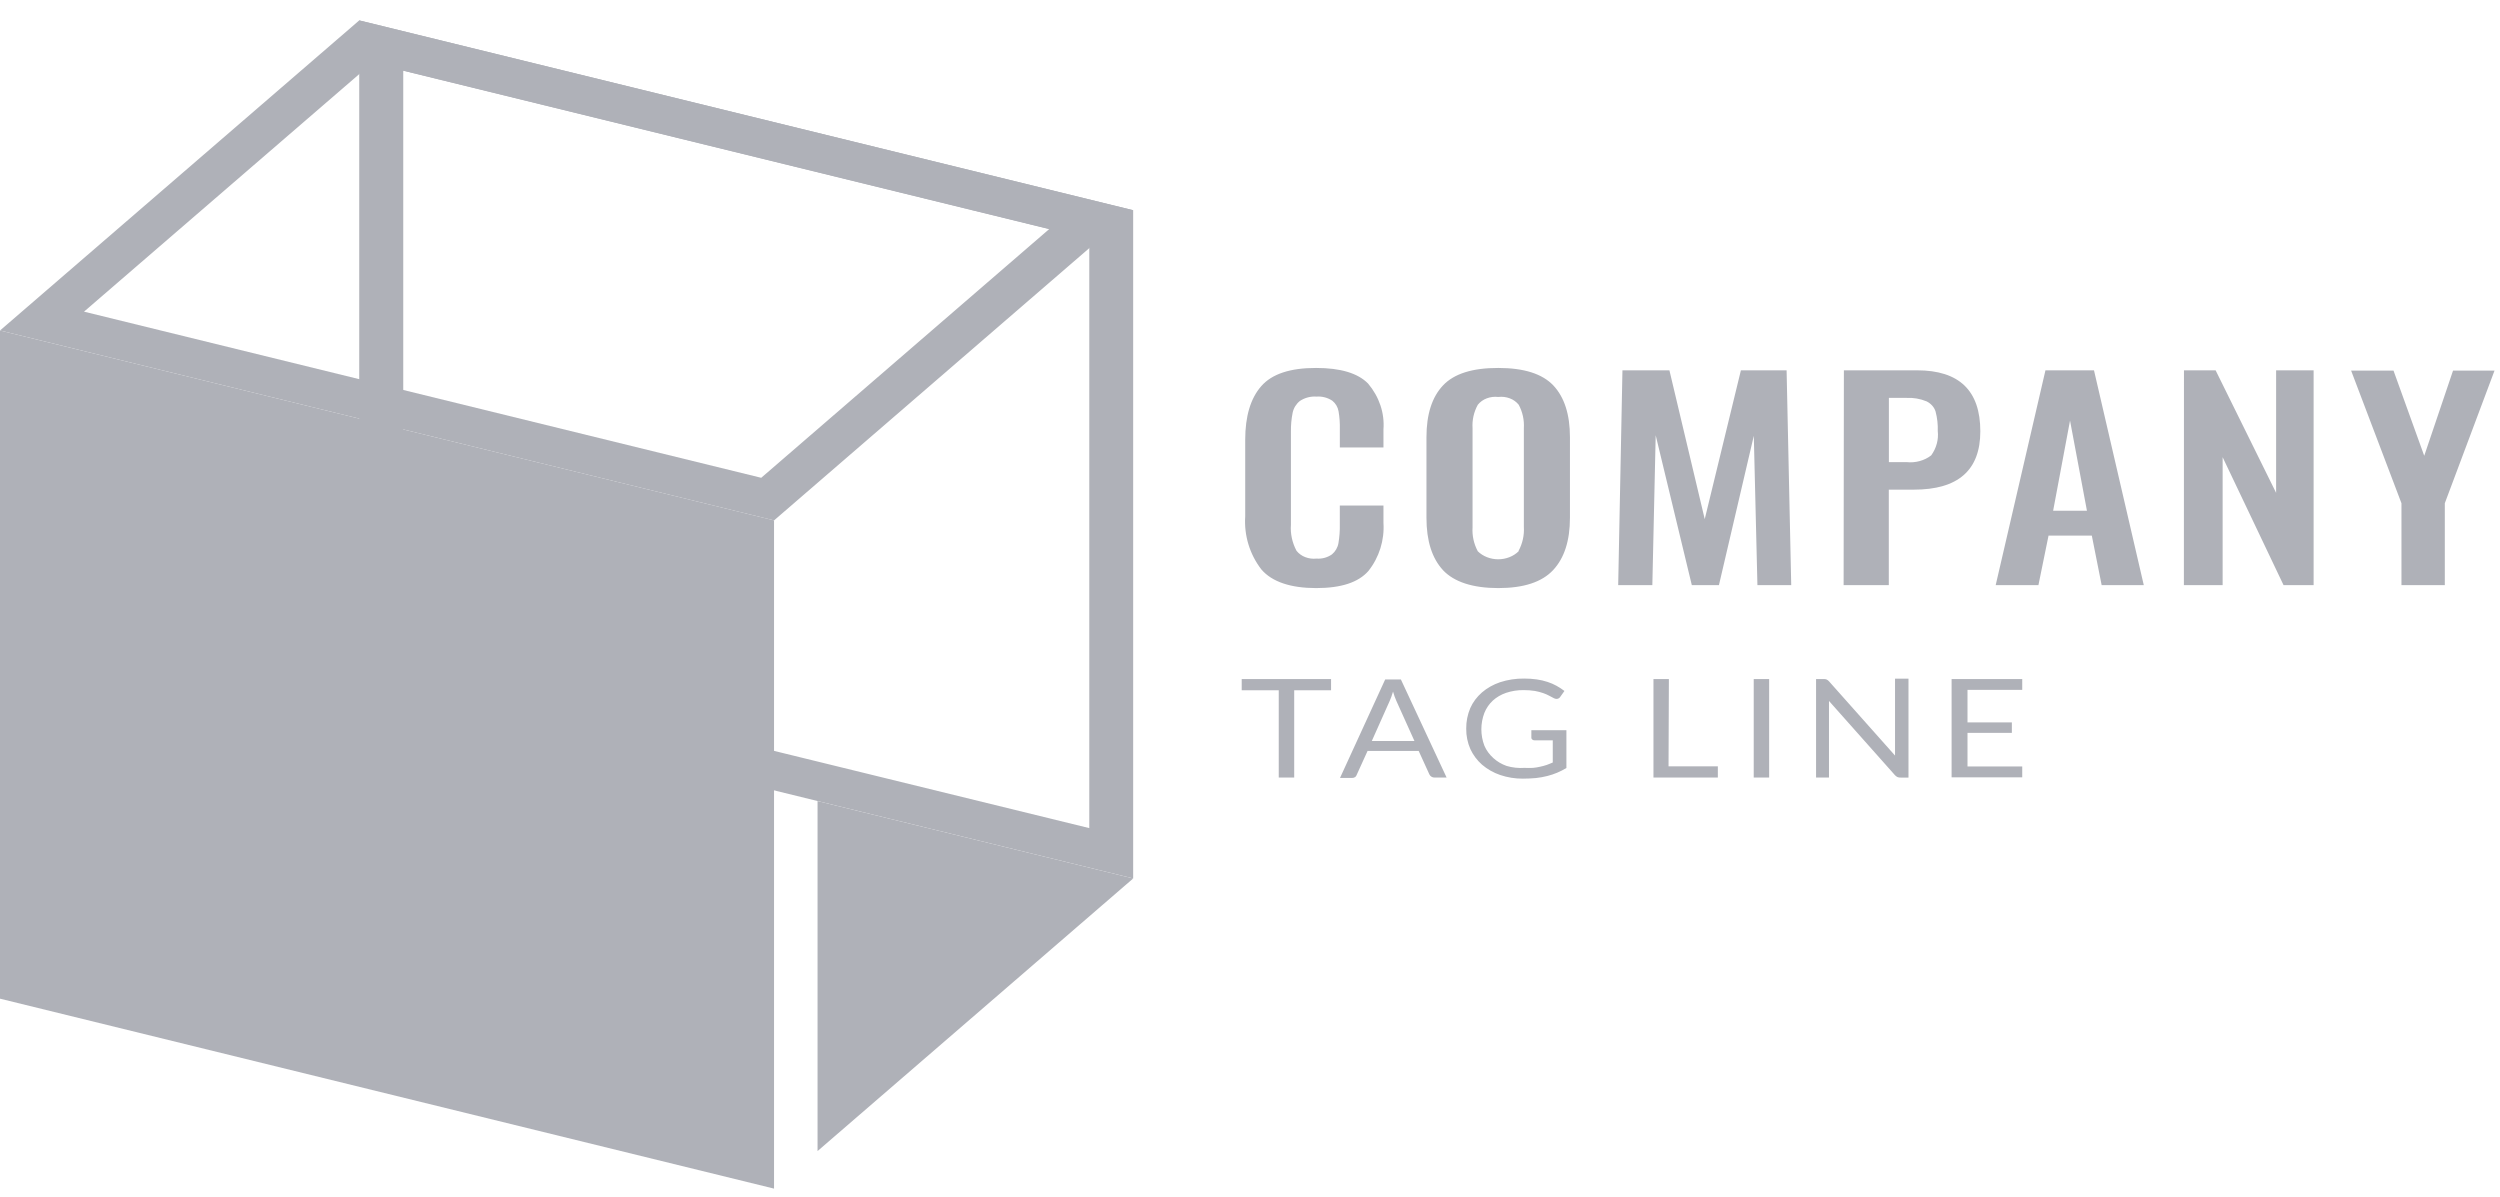
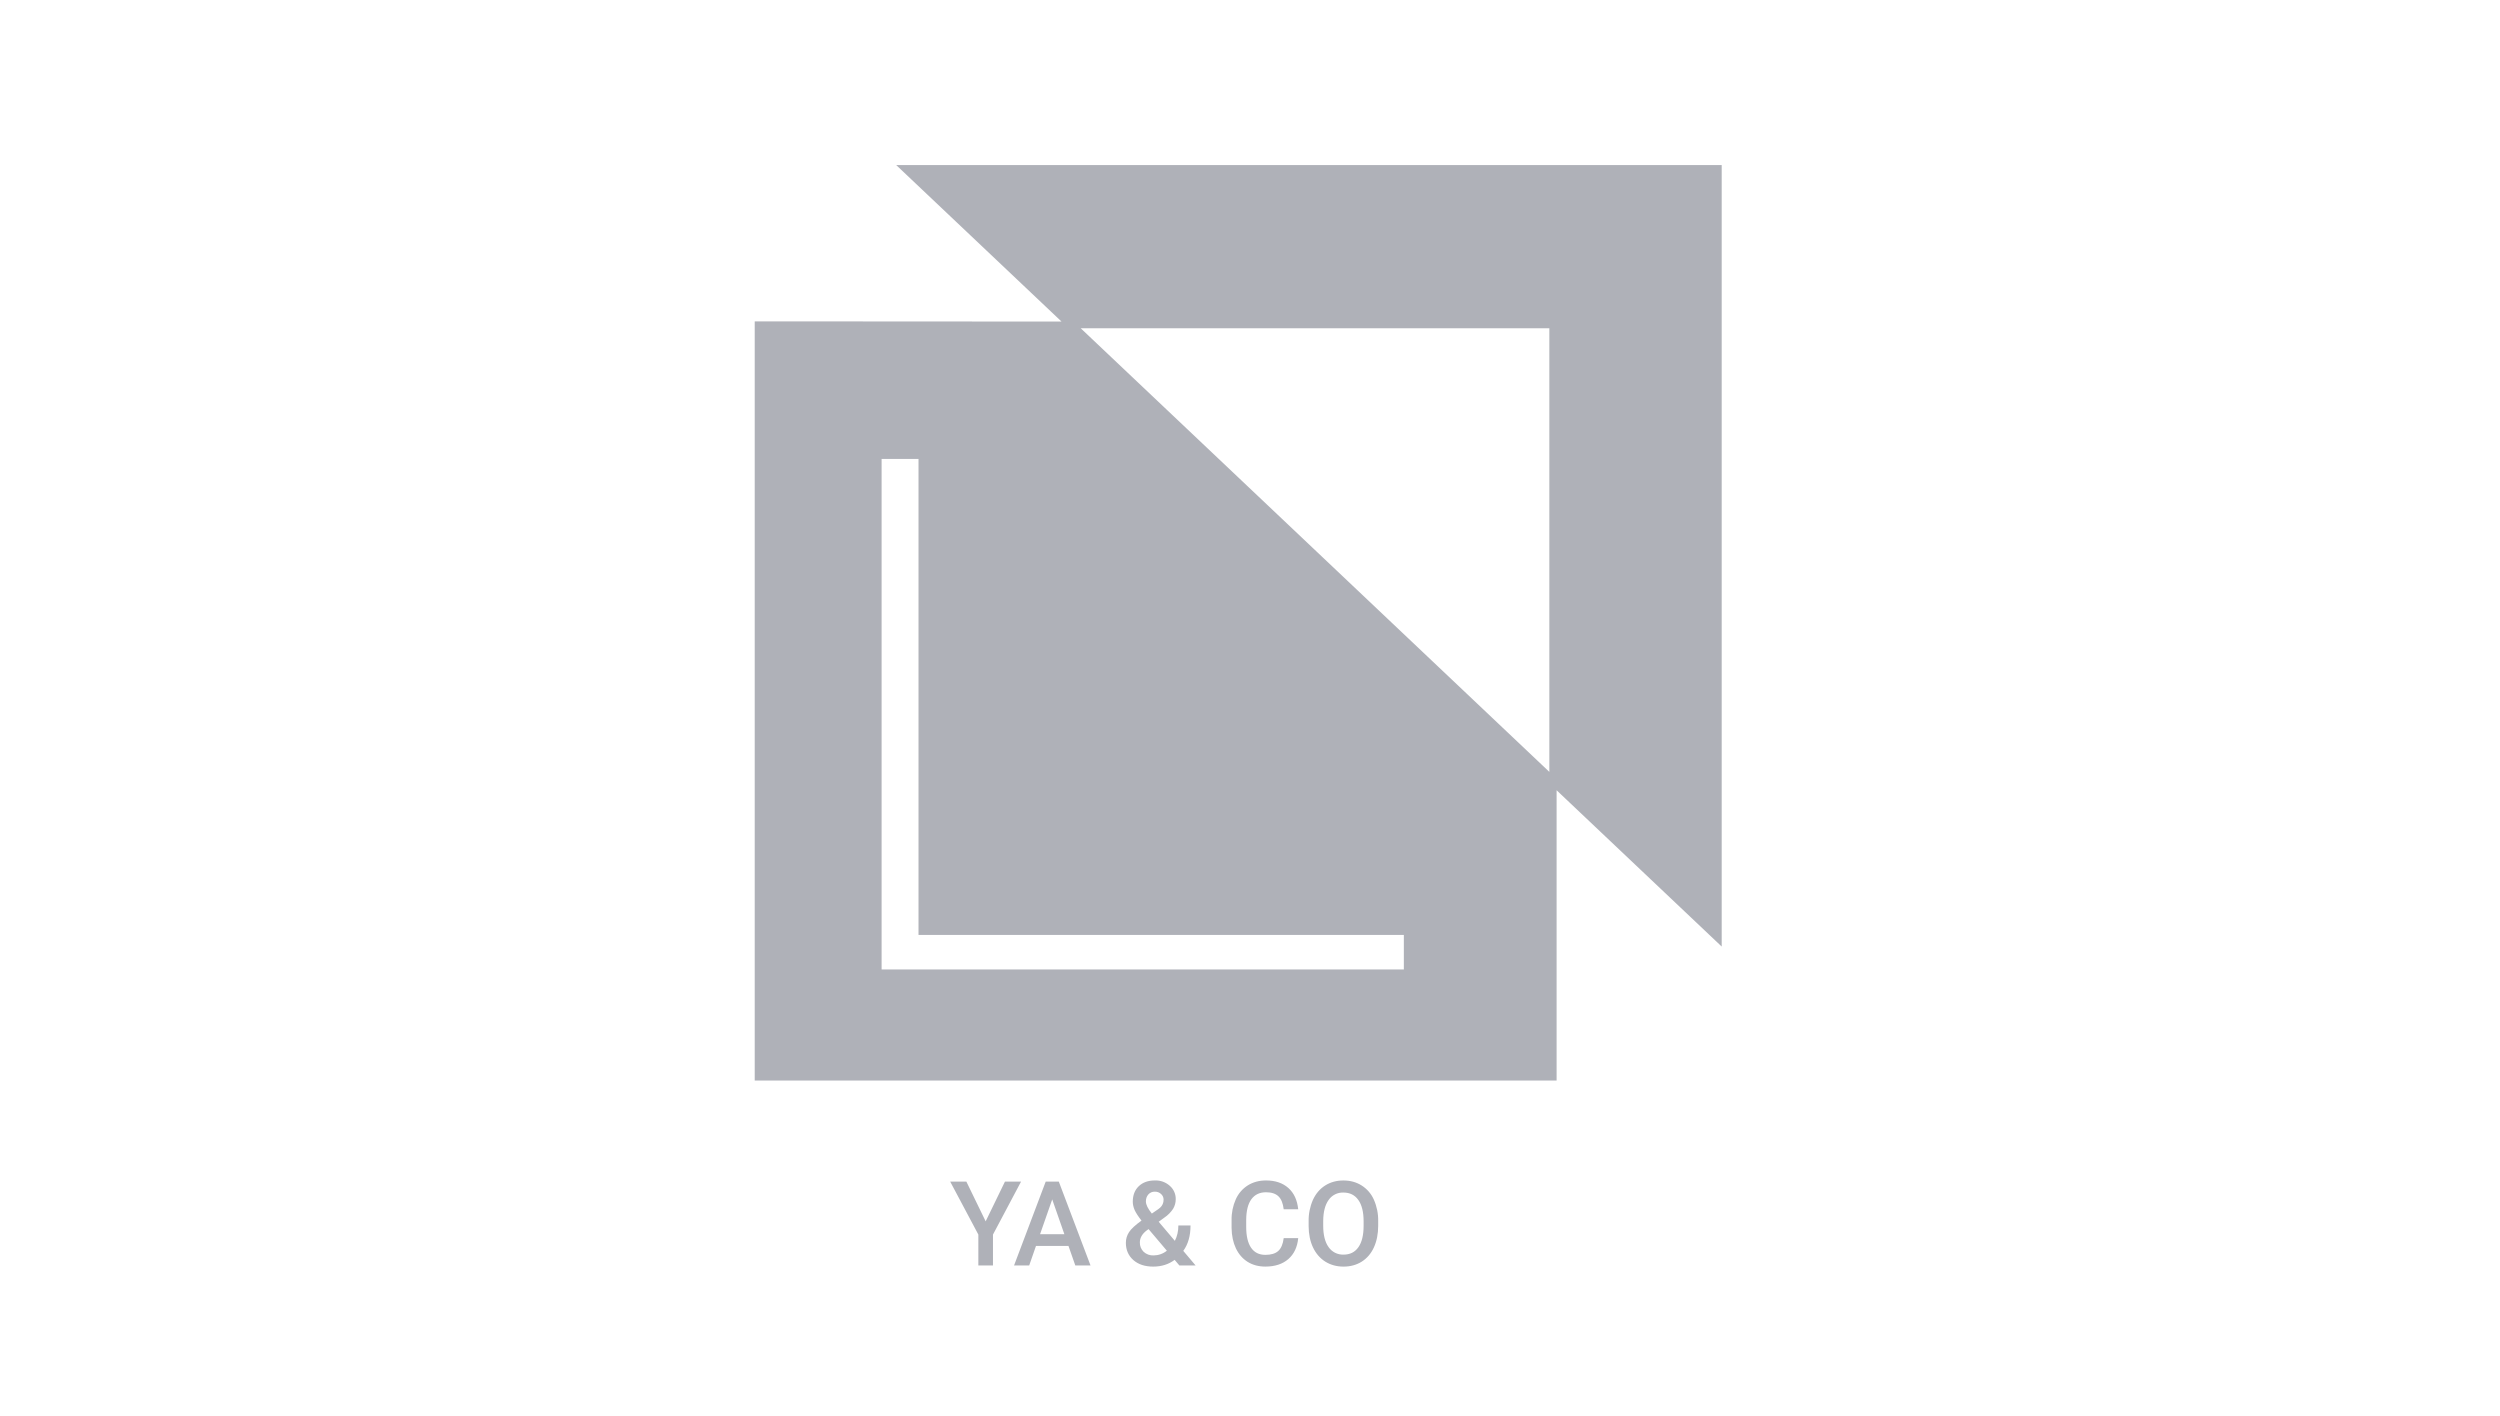
- <svg xmlns="http://www.w3.org/2000/svg" width="94" height="45" fill="none">
-   <path fill="#AFB1B8" d="M47.425 21.408a2.947 2.947 0 0 1-.605-1.988v-2.884c0-.883.2-1.555.602-2.015.4-.46 1.089-.688 2.065-.686.917 0 1.569.196 1.953.587.42.499.625 1.109.578 1.724v.678h-1.64v-.687c.005-.224-.01-.449-.048-.671a.65.65 0 0 0-.235-.399.95.95 0 0 0-.594-.155 1.005 1.005 0 0 0-.625.164.768.768 0 0 0-.272.44 3.332 3.332 0 0 0-.065.713v3.499c-.026.337.047.675.21.982a.77.77 0 0 0 .328.238.9.9 0 0 0 .424.055.893.893 0 0 0 .58-.158.704.704 0 0 0 .245-.425c.038-.232.056-.467.051-.701v-.71h1.641v.648a2.64 2.64 0 0 1-.567 1.813c-.377.428-1.02.642-1.964.642s-1.658-.229-2.062-.704ZM54.257 21.438c-.415-.45-.622-1.103-.622-1.968v-3.033c0-.857.207-1.505.622-1.945.414-.44 1.107-.659 2.079-.657.965 0 1.654.22 2.069.657.414.44.625 1.088.625 1.945v3.032c0 .857-.21 1.514-.632 1.966-.421.451-1.107.677-2.062.677-.955 0-1.661-.229-2.08-.674Zm2.843-.728c.149-.28.216-.589.197-.897v-3.714a1.65 1.65 0 0 0-.193-.88.776.776 0 0 0-.335-.241.907.907 0 0 0-.433-.052.918.918 0 0 0-.434.052.786.786 0 0 0-.337.242c-.15.274-.217.576-.197.88v3.73c-.02.309.047.617.197.898.095.094.214.17.346.222a1.158 1.158 0 0 0 .843 0c.133-.052.25-.128.346-.222v-.018ZM61.004 13.924h1.766l1.328 5.595 1.36-5.595h1.718L67.35 22h-1.271l-.136-5.613L64.632 22h-1.02l-1.358-5.634L62.128 22h-1.284l.16-8.076ZM69.33 13.924h2.752c1.585 0 2.378.764 2.378 2.293 0 1.464-.835 2.196-2.504 2.194h-.937V22H69.32l.01-8.077Zm2.351 3.451c.168.019.338.006.5-.039.16-.044.31-.117.434-.216.195-.273.281-.593.245-.912a2.525 2.525 0 0 0-.082-.733.594.594 0 0 0-.125-.222.703.703 0 0 0-.214-.162 1.759 1.759 0 0 0-.758-.13h-.659v2.414h.66ZM76.91 13.924h1.824L80.606 22h-1.584l-.37-1.862h-1.627L76.645 22h-1.607l1.871-8.076Zm1.559 5.279-.636-3.39-.635 3.39h1.27ZM82.117 13.924h1.19l2.275 4.607v-4.607h1.41V22h-1.131l-2.29-4.81V22h-1.457l.003-8.076ZM90.294 18.92l-1.892-4.985h1.594l1.155 3.203 1.083-3.203h1.56l-1.869 4.986V22h-1.63v-3.08ZM50.048 25.532v.422h-1.386v3.282h-.581v-3.282h-1.393v-.422h3.36ZM54.393 29.236h-.449a.2.2 0 0 1-.126-.035.194.194 0 0 1-.074-.085l-.401-.88H51.42l-.4.88a.243.243 0 0 1-.062.1.208.208 0 0 1-.126.035h-.448l1.699-3.704h.59l1.72 3.69Zm-2.813-1.375h1.603l-.68-1.508a2.699 2.699 0 0 1-.125-.349c-.024.07-.044.138-.064.197l-.062.155-.672 1.505ZM57.321 28.872c.107.005.213.005.32 0 .091-.008.182-.023.271-.044.083-.017.165-.04.245-.067.075-.026.15-.059.227-.091v-.833h-.679a.137.137 0 0 1-.092-.03.086.086 0 0 1-.026-.03.074.074 0 0 1-.008-.037v-.284h1.318v1.42a2.578 2.578 0 0 1-.716.301c-.14.036-.281.061-.425.077-.165.015-.33.023-.496.023a2.59 2.59 0 0 1-.856-.138 2.09 2.09 0 0 1-.68-.387 1.79 1.79 0 0 1-.438-.586 1.851 1.851 0 0 1-.156-.769 1.92 1.92 0 0 1 .153-.774c.097-.22.247-.42.438-.587.194-.167.425-.297.68-.384.29-.095.6-.142.91-.138.158 0 .316.01.472.032.138.02.274.051.404.094.12.038.233.088.34.147.104.058.203.122.296.193l-.163.229a.142.142 0 0 1-.055.05.17.17 0 0 1-.078.02.222.222 0 0 1-.105-.029 2.113 2.113 0 0 1-.167-.088 1.504 1.504 0 0 0-.227-.1 2.127 2.127 0 0 0-.313-.082 2.614 2.614 0 0 0-.431-.032 2.009 2.009 0 0 0-.656.103c-.189.065-.36.165-.5.293a1.29 1.29 0 0 0-.315.46 1.732 1.732 0 0 0 0 1.235c.074.174.19.333.34.467.139.127.308.227.495.293.216.064.445.089.673.073ZM62.736 28.814h1.855v.422H62.17v-3.704h.58l-.013 3.282ZM66.52 29.236h-.58v-3.704h.58v3.704ZM68.681 25.55a.28.28 0 0 1 .089.067l2.483 2.792a.881.881 0 0 1 0-.132V25.517h.506v3.72h-.292a.275.275 0 0 1-.126-.021.328.328 0 0 1-.091-.07l-2.48-2.79v2.88h-.486v-3.704h.302c.033 0 .066.006.095.017ZM76.036 25.532v.407h-2.058v1.223h1.668v.393h-1.668v1.265h2.058v.407H73.38v-3.695h2.656ZM15.162 2.656l25.795 6.323v22.158l-25.795-6.32V2.655ZM13.507.766v25.127l29.1 7.136V7.905L13.508.767Z" />
-   <path fill="#AFB1B8" d="M29.104 44.692 0 37.55V12.427l29.104 7.139v25.126Z" />
-   <path fill="#AFB1B8" d="m13.99 2.371 25.458 6.244-10.826 9.35-25.463-6.247L13.99 2.37ZM13.507.767 0 12.427l29.104 7.14L42.608 7.904 13.508.767ZM30.741 43.279 42.608 33.03 30.74 30.12v13.16Z" />
+ <svg xmlns="http://www.w3.org/2000/svg" width="106" height="60" fill="none">
+   <path fill="#AFB1B8" fill-rule="evenodd" d="m38 7 7.008 6.634L32 13.626v32.188h34V33.507l7 6.627V7H38Zm27.692 25.728-19.87-18.81h19.87v18.81Zm-6.169 8.377H37.38V19.459h1.565V39.64h20.578v1.465ZM42.61 50.1l-.818 1.685-.818-1.685h-.686l1.194 2.246v1.309h.62v-1.309l1.191-2.246h-.683Zm1.028 3.555.288-.828h1.377l.29.828h.645l-1.345-3.555h-.555l-1.342 3.555h.642Zm.976-2.8.515 1.474h-1.03l.515-1.475Zm3.257 1.389a.807.807 0 0 0-.134.451c0 .3.105.543.315.73.211.186.493.279.844.279.352 0 .655-.096.909-.286l.2.237h.688l-.522-.618c.205-.28.307-.639.307-1.077h-.515c0 .24-.05.457-.149.652l-.686-.81.242-.176a1.34 1.34 0 0 0 .369-.371.785.785 0 0 0 .112-.41.732.732 0 0 0-.249-.564.895.895 0 0 0-.635-.23c-.286 0-.514.082-.683.244-.17.162-.254.381-.254.66 0 .114.027.231.08.354.056.122.153.27.29.444-.263.189-.44.352-.529.49Zm1.604.786a.905.905 0 0 1-.561.2.585.585 0 0 1-.425-.154.533.533 0 0 1-.159-.4c0-.19.098-.36.293-.508l.076-.054.776.916Zm-.637-1.575c-.168-.207-.252-.378-.252-.515 0-.119.035-.217.103-.295a.348.348 0 0 1 .276-.118.37.37 0 0 1 .266.1c.07.066.105.145.105.237a.44.44 0 0 1-.151.345l-.076.06-.271.186Zm5.786 1.931c.244-.213.384-.51.42-.888h-.615c-.033.254-.11.435-.232.544-.122.11-.305.164-.547.164-.265 0-.467-.101-.605-.303-.137-.202-.206-.495-.206-.88v-.314c.004-.38.077-.666.22-.862.145-.197.352-.295.62-.295.231 0 .406.057.525.17.12.113.195.297.225.552h.615c-.04-.389-.178-.69-.417-.903-.24-.213-.555-.32-.948-.32-.291 0-.548.07-.771.208a1.346 1.346 0 0 0-.51.59 2.082 2.082 0 0 0-.179.887v.332c.005.327.066.614.183.862.118.247.284.438.498.573.217.134.467.2.75.2.405 0 .73-.105.974-.317Zm3.63-.498c.12-.264.181-.57.181-.918v-.197a2.149 2.149 0 0 0-.185-.911 1.356 1.356 0 0 0-.52-.6c-.224-.14-.48-.21-.77-.21-.29 0-.546.07-.771.212-.223.14-.396.342-.52.608a2.174 2.174 0 0 0-.183.918v.2c.002.34.063.64.185.9.124.261.298.462.523.604.226.14.483.21.771.21.292 0 .549-.07.772-.21.224-.142.397-.344.517-.606Zm-.661-2.01c.15.21.224.513.224.907v.185c0 .4-.074.705-.222.913-.146.209-.356.313-.63.313a.738.738 0 0 1-.634-.32c-.152-.213-.227-.515-.227-.906v-.205c.003-.382.08-.678.229-.886a.731.731 0 0 1 .627-.315c.274 0 .485.105.633.315Z" clip-rule="evenodd" />
</svg>
